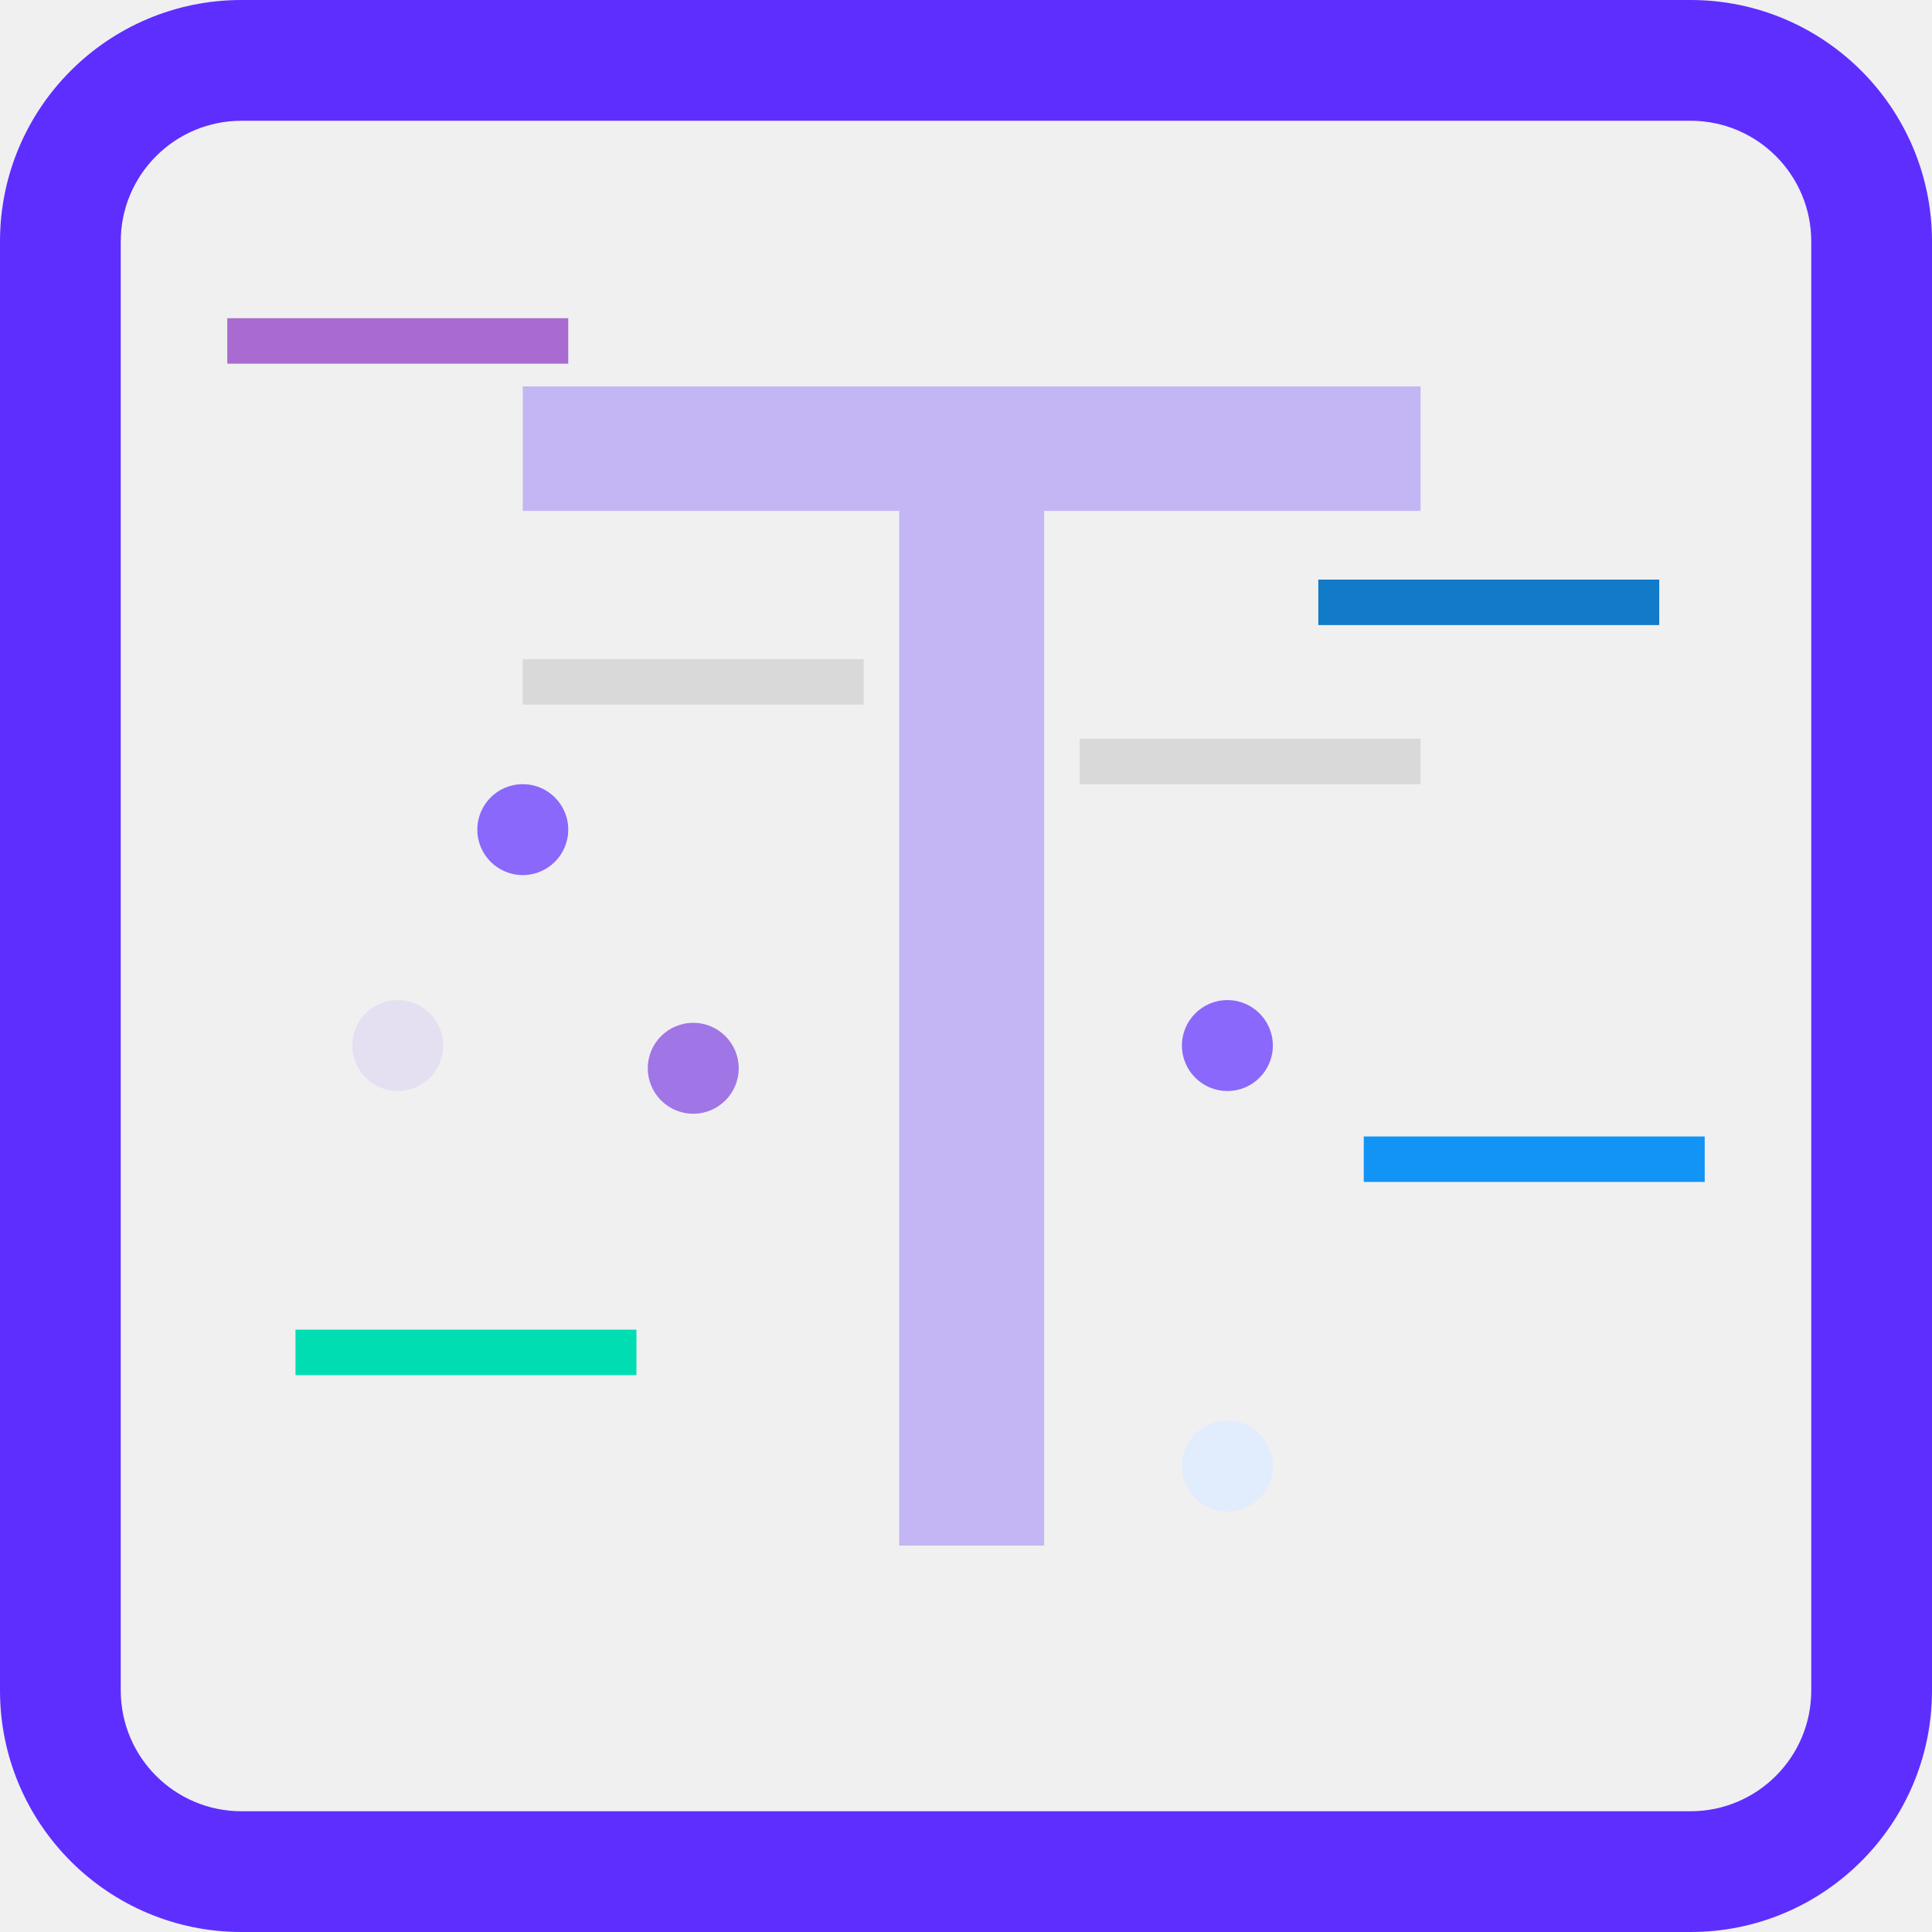
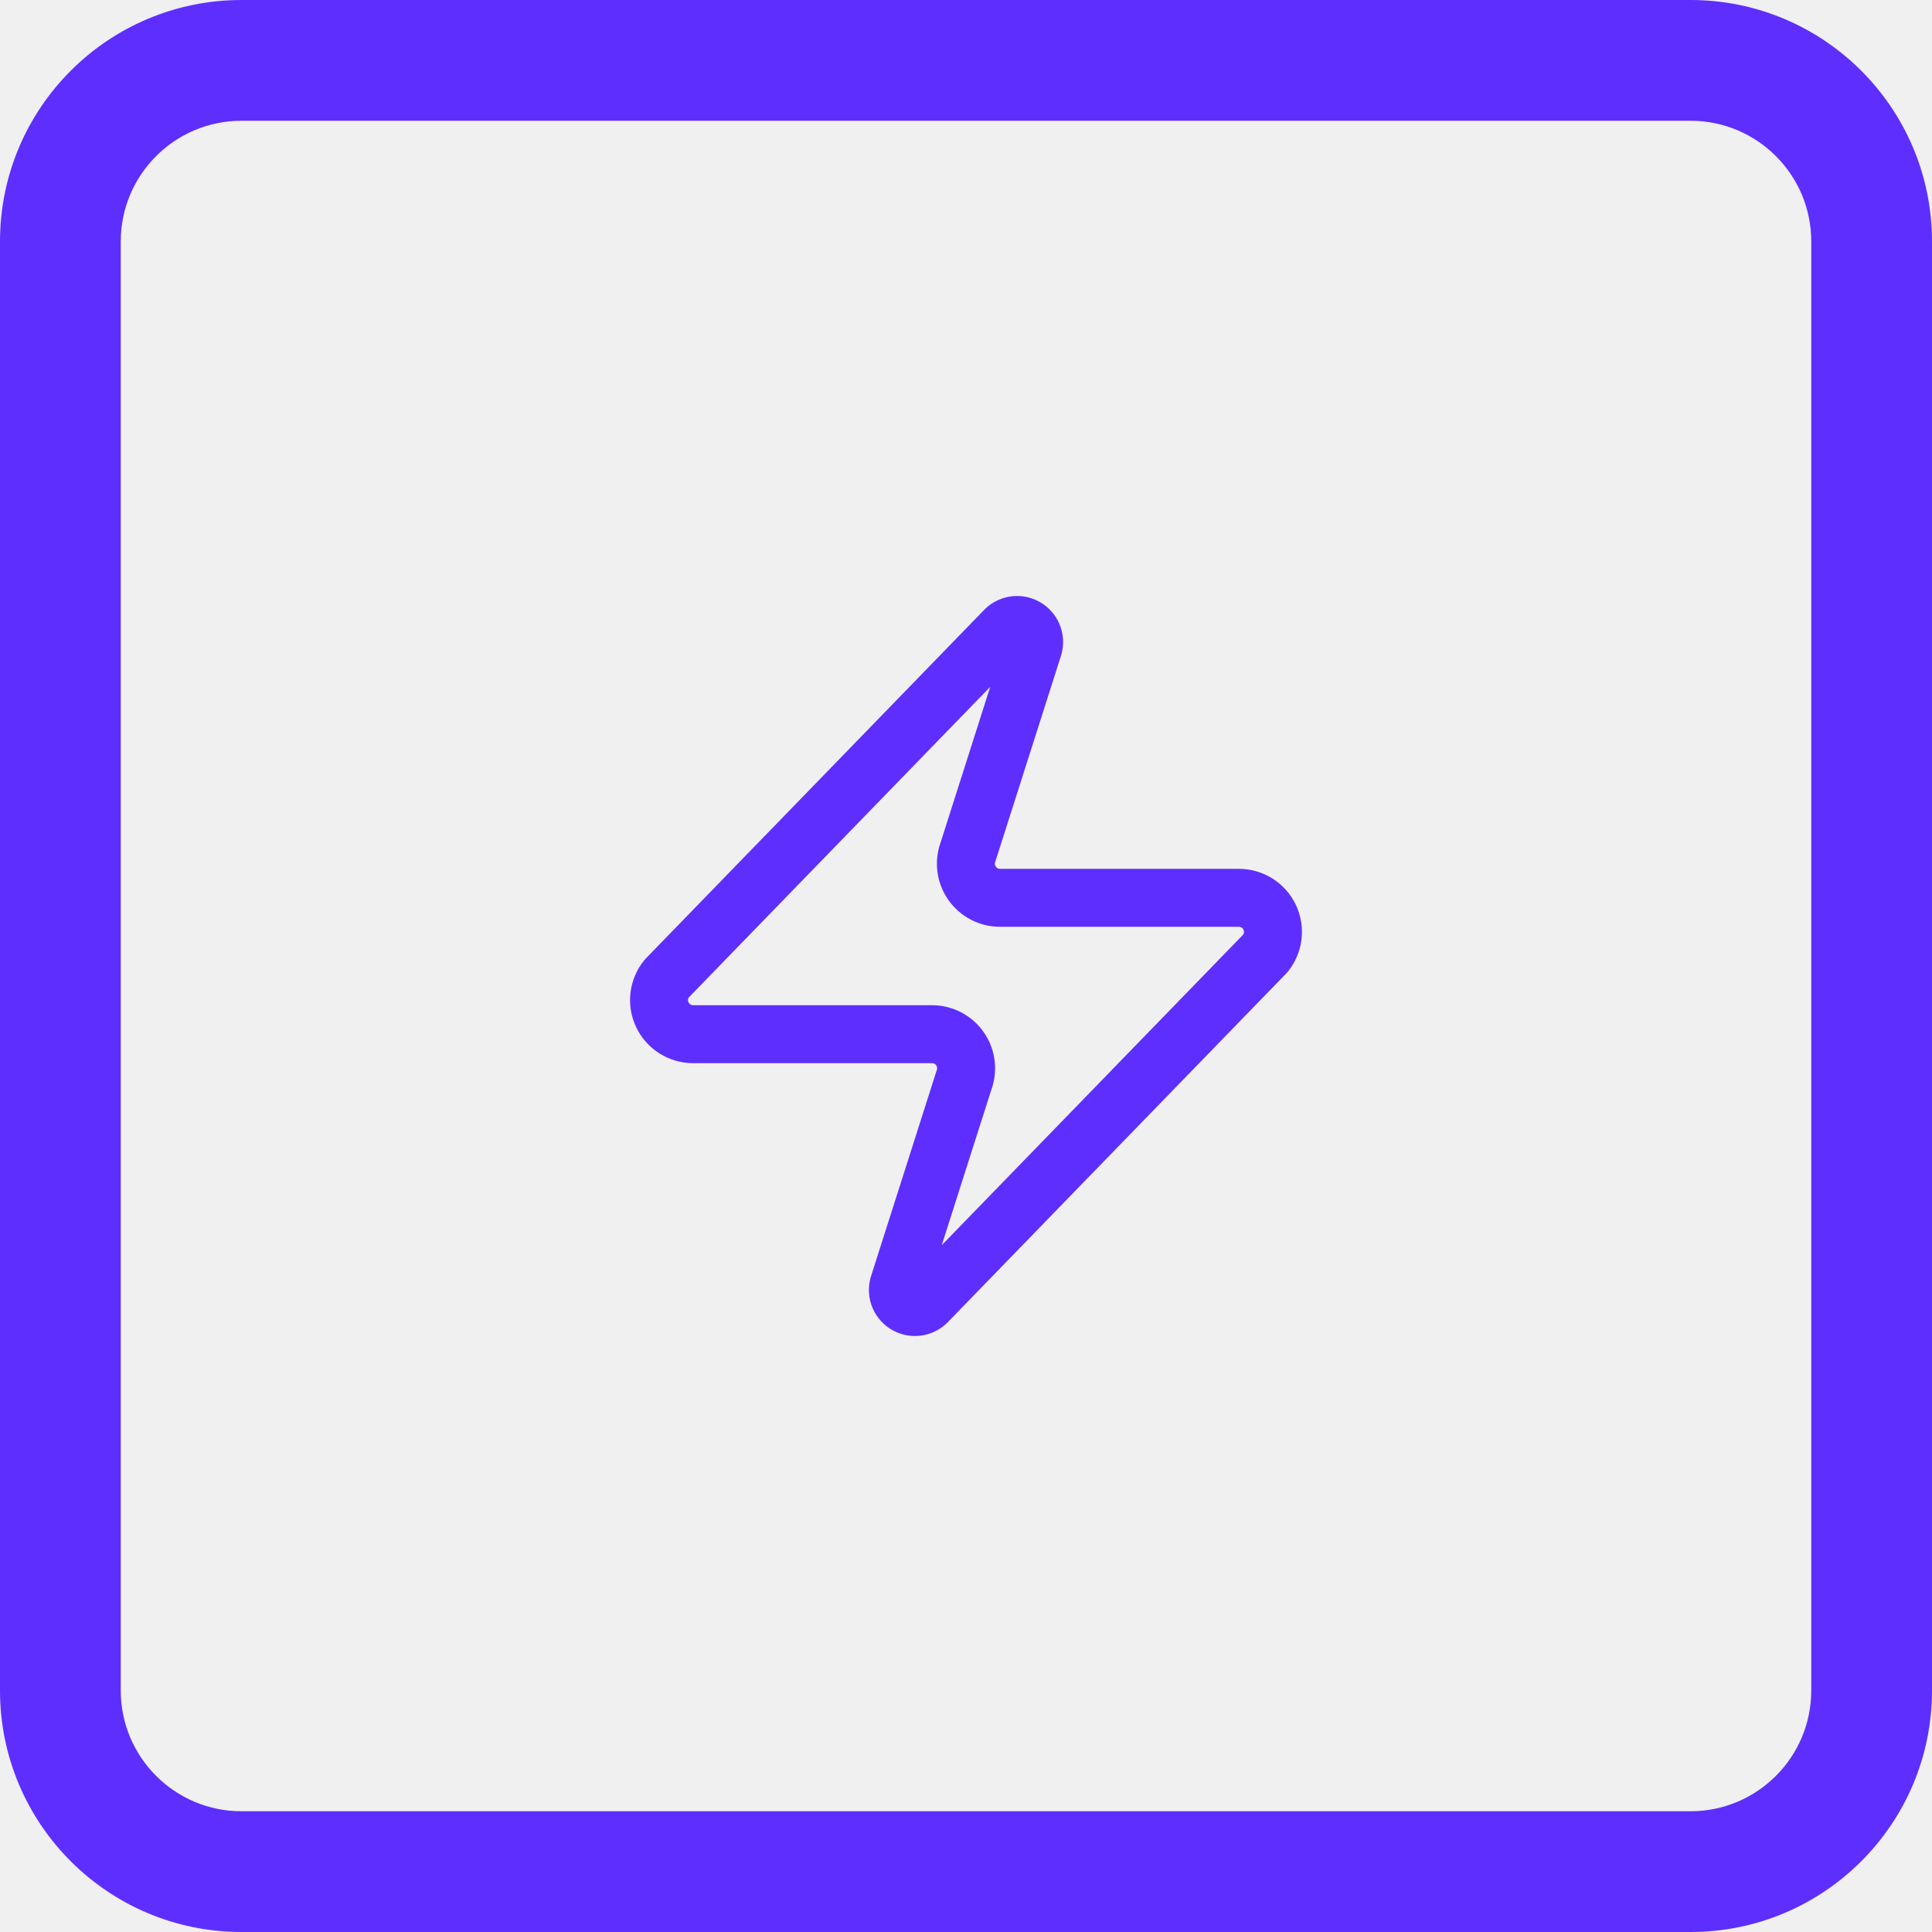
<svg xmlns="http://www.w3.org/2000/svg" width="170" height="170" viewBox="0 0 170 170" fill="none">
-   <g clip-path="url(#icon_svg__a)">
-     <path fill="#5E2EFF" d="M0 21.25A21.25 21.25 0 0 1 21.25 0h127.5A21.25 21.25 0 0 1 170 21.25v127.5A21.25 21.25 0 0 1 148.75 170H21.25A21.25 21.25 0 0 1 0 148.75V21.25Zm159.375 0a10.623 10.623 0 0 0-10.625-10.625H21.25A10.625 10.625 0 0 0 10.625 21.25v127.5a10.625 10.625 0 0 0 10.625 10.625h127.5a10.624 10.624 0 0 0 10.625-10.625V21.25Z" />
-     <path fill="#5E2EFF" d="M46 44.957V34h79v10.957H91.878V136H79.122V44.957H46Z" opacity=".3" />
-     <path fill="#117AC9" d="M116 51h30v4h-30z" />
-     <path fill="#1194F5" d="M120 100h30v4h-30z" />
-     <path fill="#D9D9D9" d="M95 65h30v4H95zm-49-7h30v4H46z" />
-     <path fill="#A96BD1" d="M20 28h30v4H20z" />
-     <path fill="#00DDB3" d="M26 117h30v4H26z" />
-     <circle cx="35" cy="92" r="4" fill="#5E2EFF" fill-opacity=".08" />
-     <circle cx="61" cy="94" r="4" fill="#A075E6" />
-     <circle cx="108" cy="92" r="4" fill="#5E2EFF" fill-opacity=".7" />
-     <circle cx="108" cy="129" r="4" fill="#E1ECFD" />
-     <circle cx="46" cy="73" r="4" fill="#5E2EFF" fill-opacity=".7" />
+   <path fill="#5E2EFF" d="M0 21.25A21.25 21.25 0 0 1 21.25 0h127.5A21.25 21.25 0 0 1 170 21.25v127.5A21.25 21.25 0 0 1 148.75 170H21.25A21.25 21.25 0 0 1 0 148.75V21.25Zm159.375 0a10.623 10.623 0 0 0-10.625-10.625H21.25A10.625 10.625 0 0 0 10.625 21.25v127.5a10.625 10.625 0 0 0 10.625 10.625h127.5a10.624 10.624 0 0 0 10.625-10.625V21.25Z" />
+   <g transform="translate(49 49) scale(3)">
+     <g fill="none" stroke="#5E2EFF" stroke-width="1.7" stroke-linecap="round" stroke-linejoin="round">
+       <path d="M4 14a1 1 0 0 1-.78-1.63l9.9-10.2a.5.5 0 0 1 .86.46l-1.92 6.02A1 1 0 0 0 13 10h7a1 1 0 0 1 .78 1.63l-9.9 10.2a.5.5 0 0 1-.86-.46l1.92-6.02A1 1 0 0 0 11 14z" />
+     </g>
  </g>
-   <defs>
-     <clipPath id="icon_svg__a">
-       <path fill="#fff" d="M0 0h170v170H0z" />
-     </clipPath>
-   </defs>
</svg>
